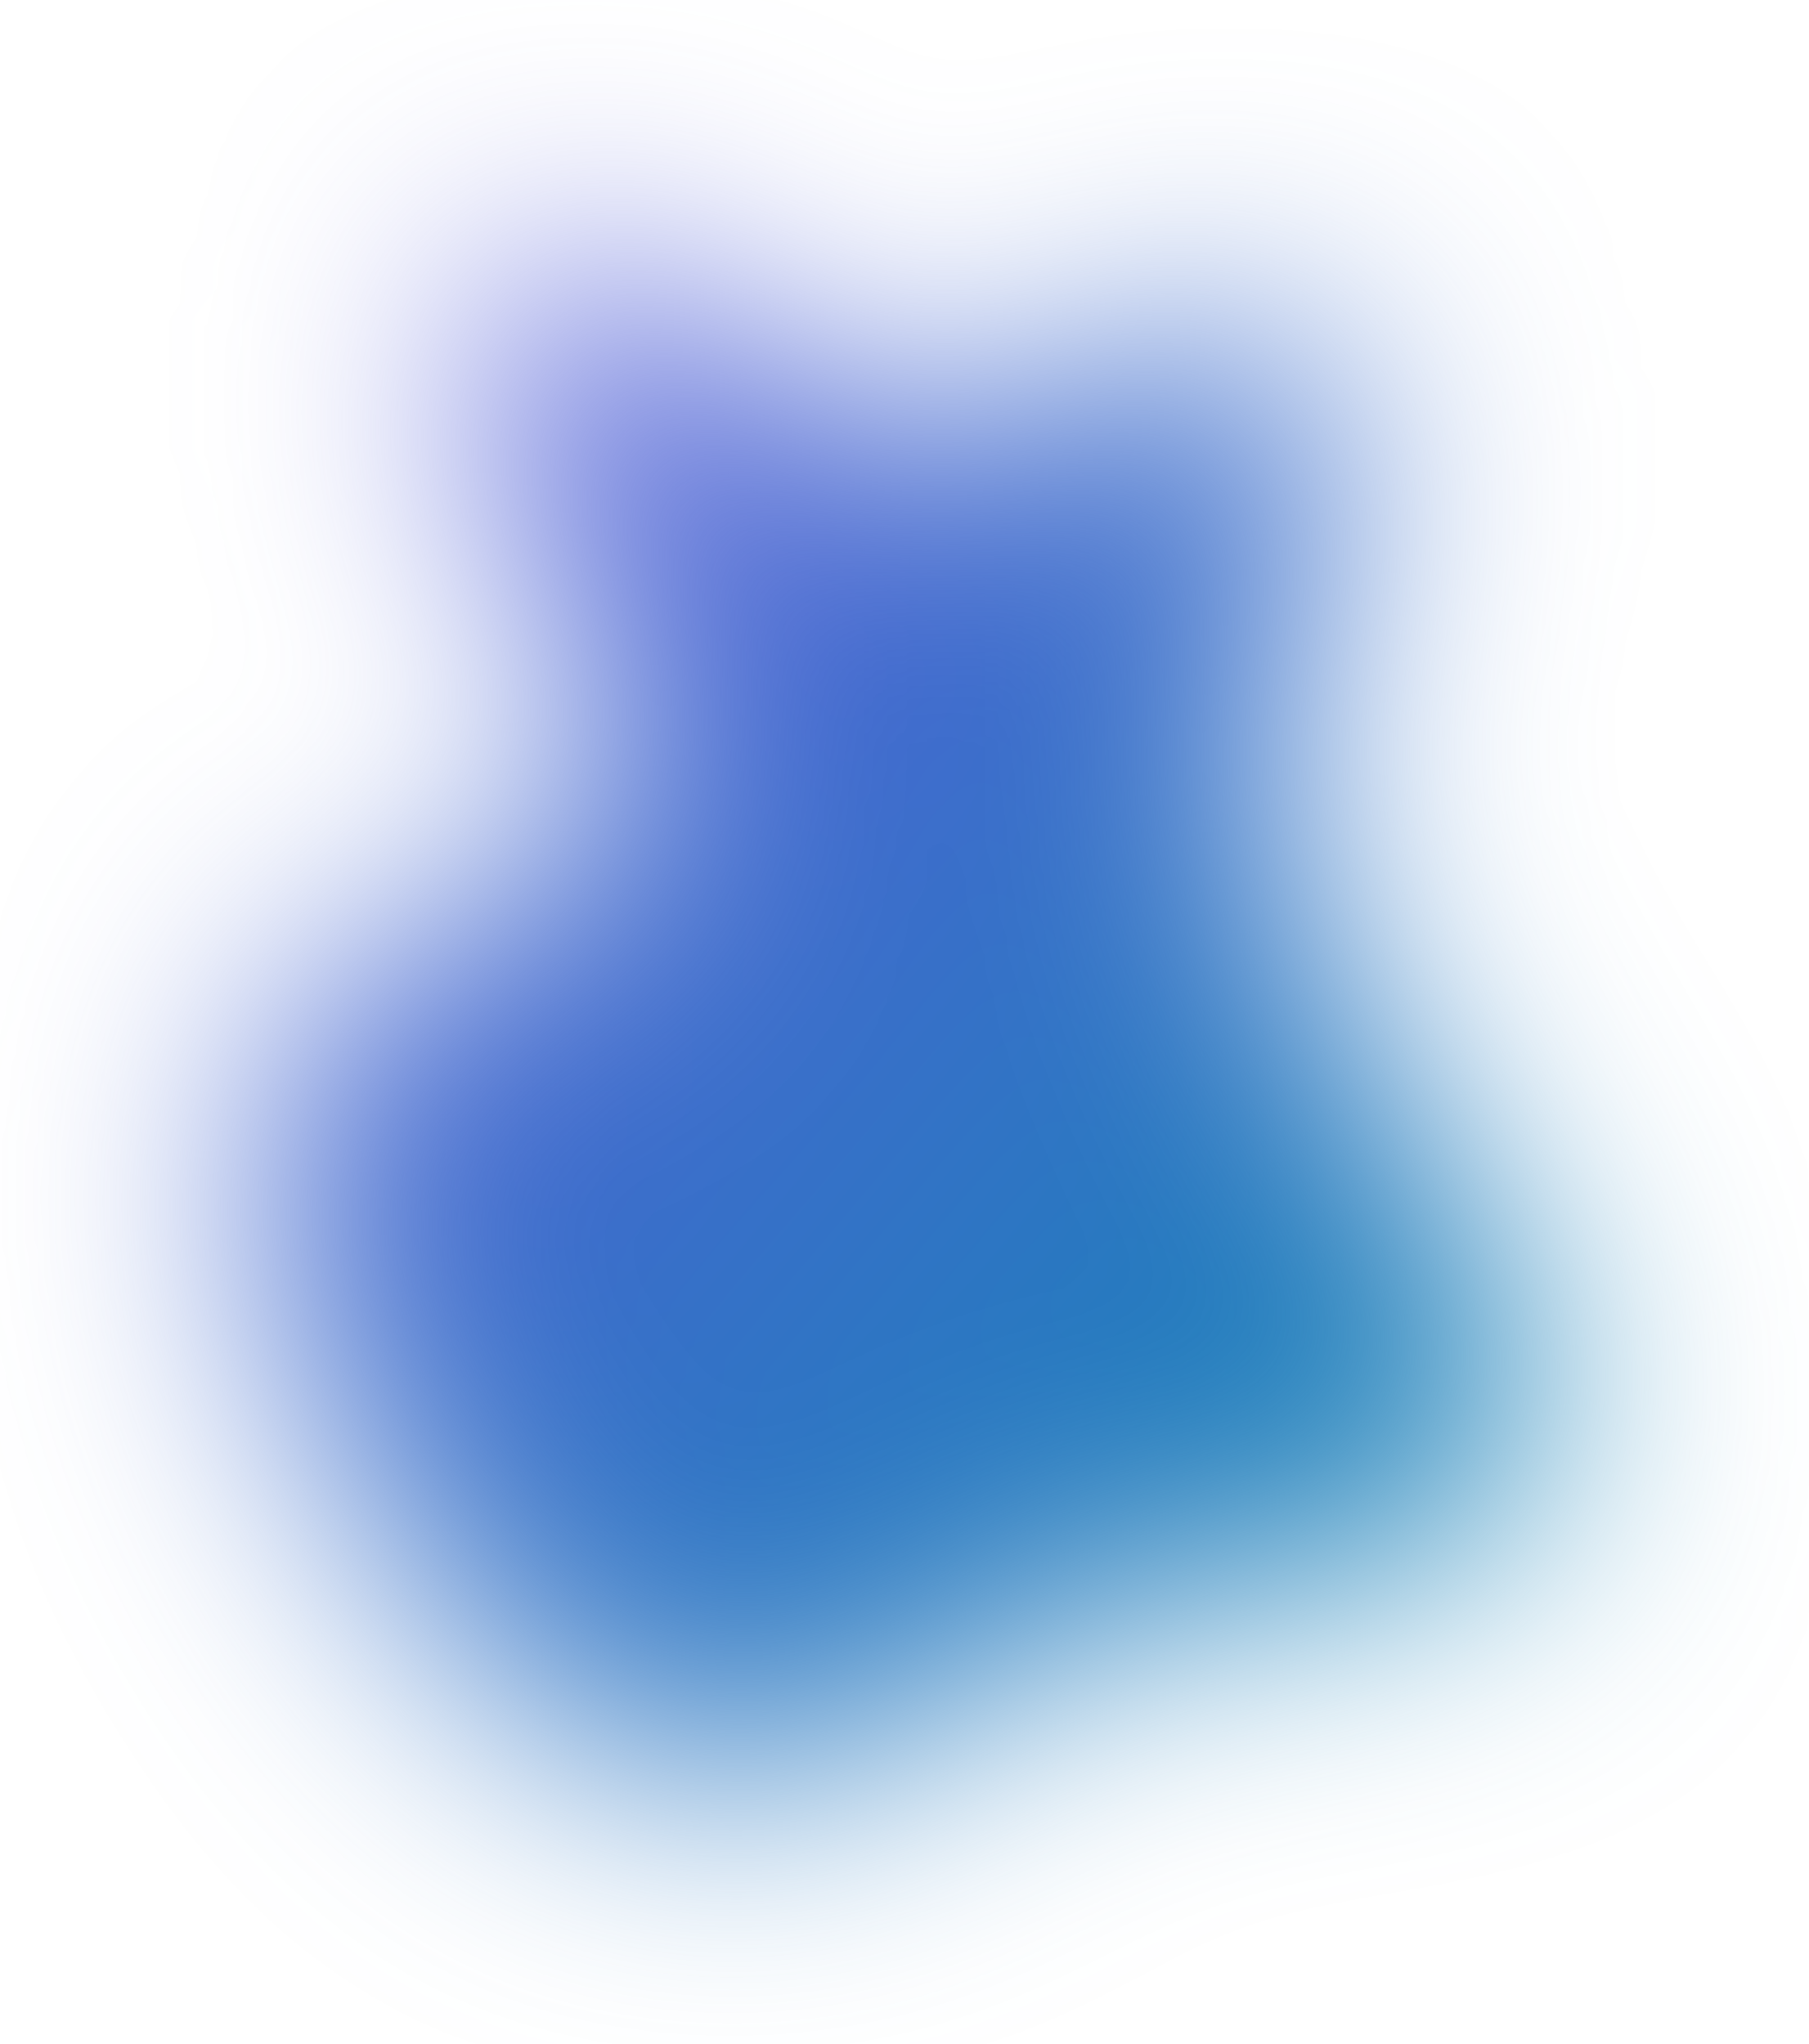
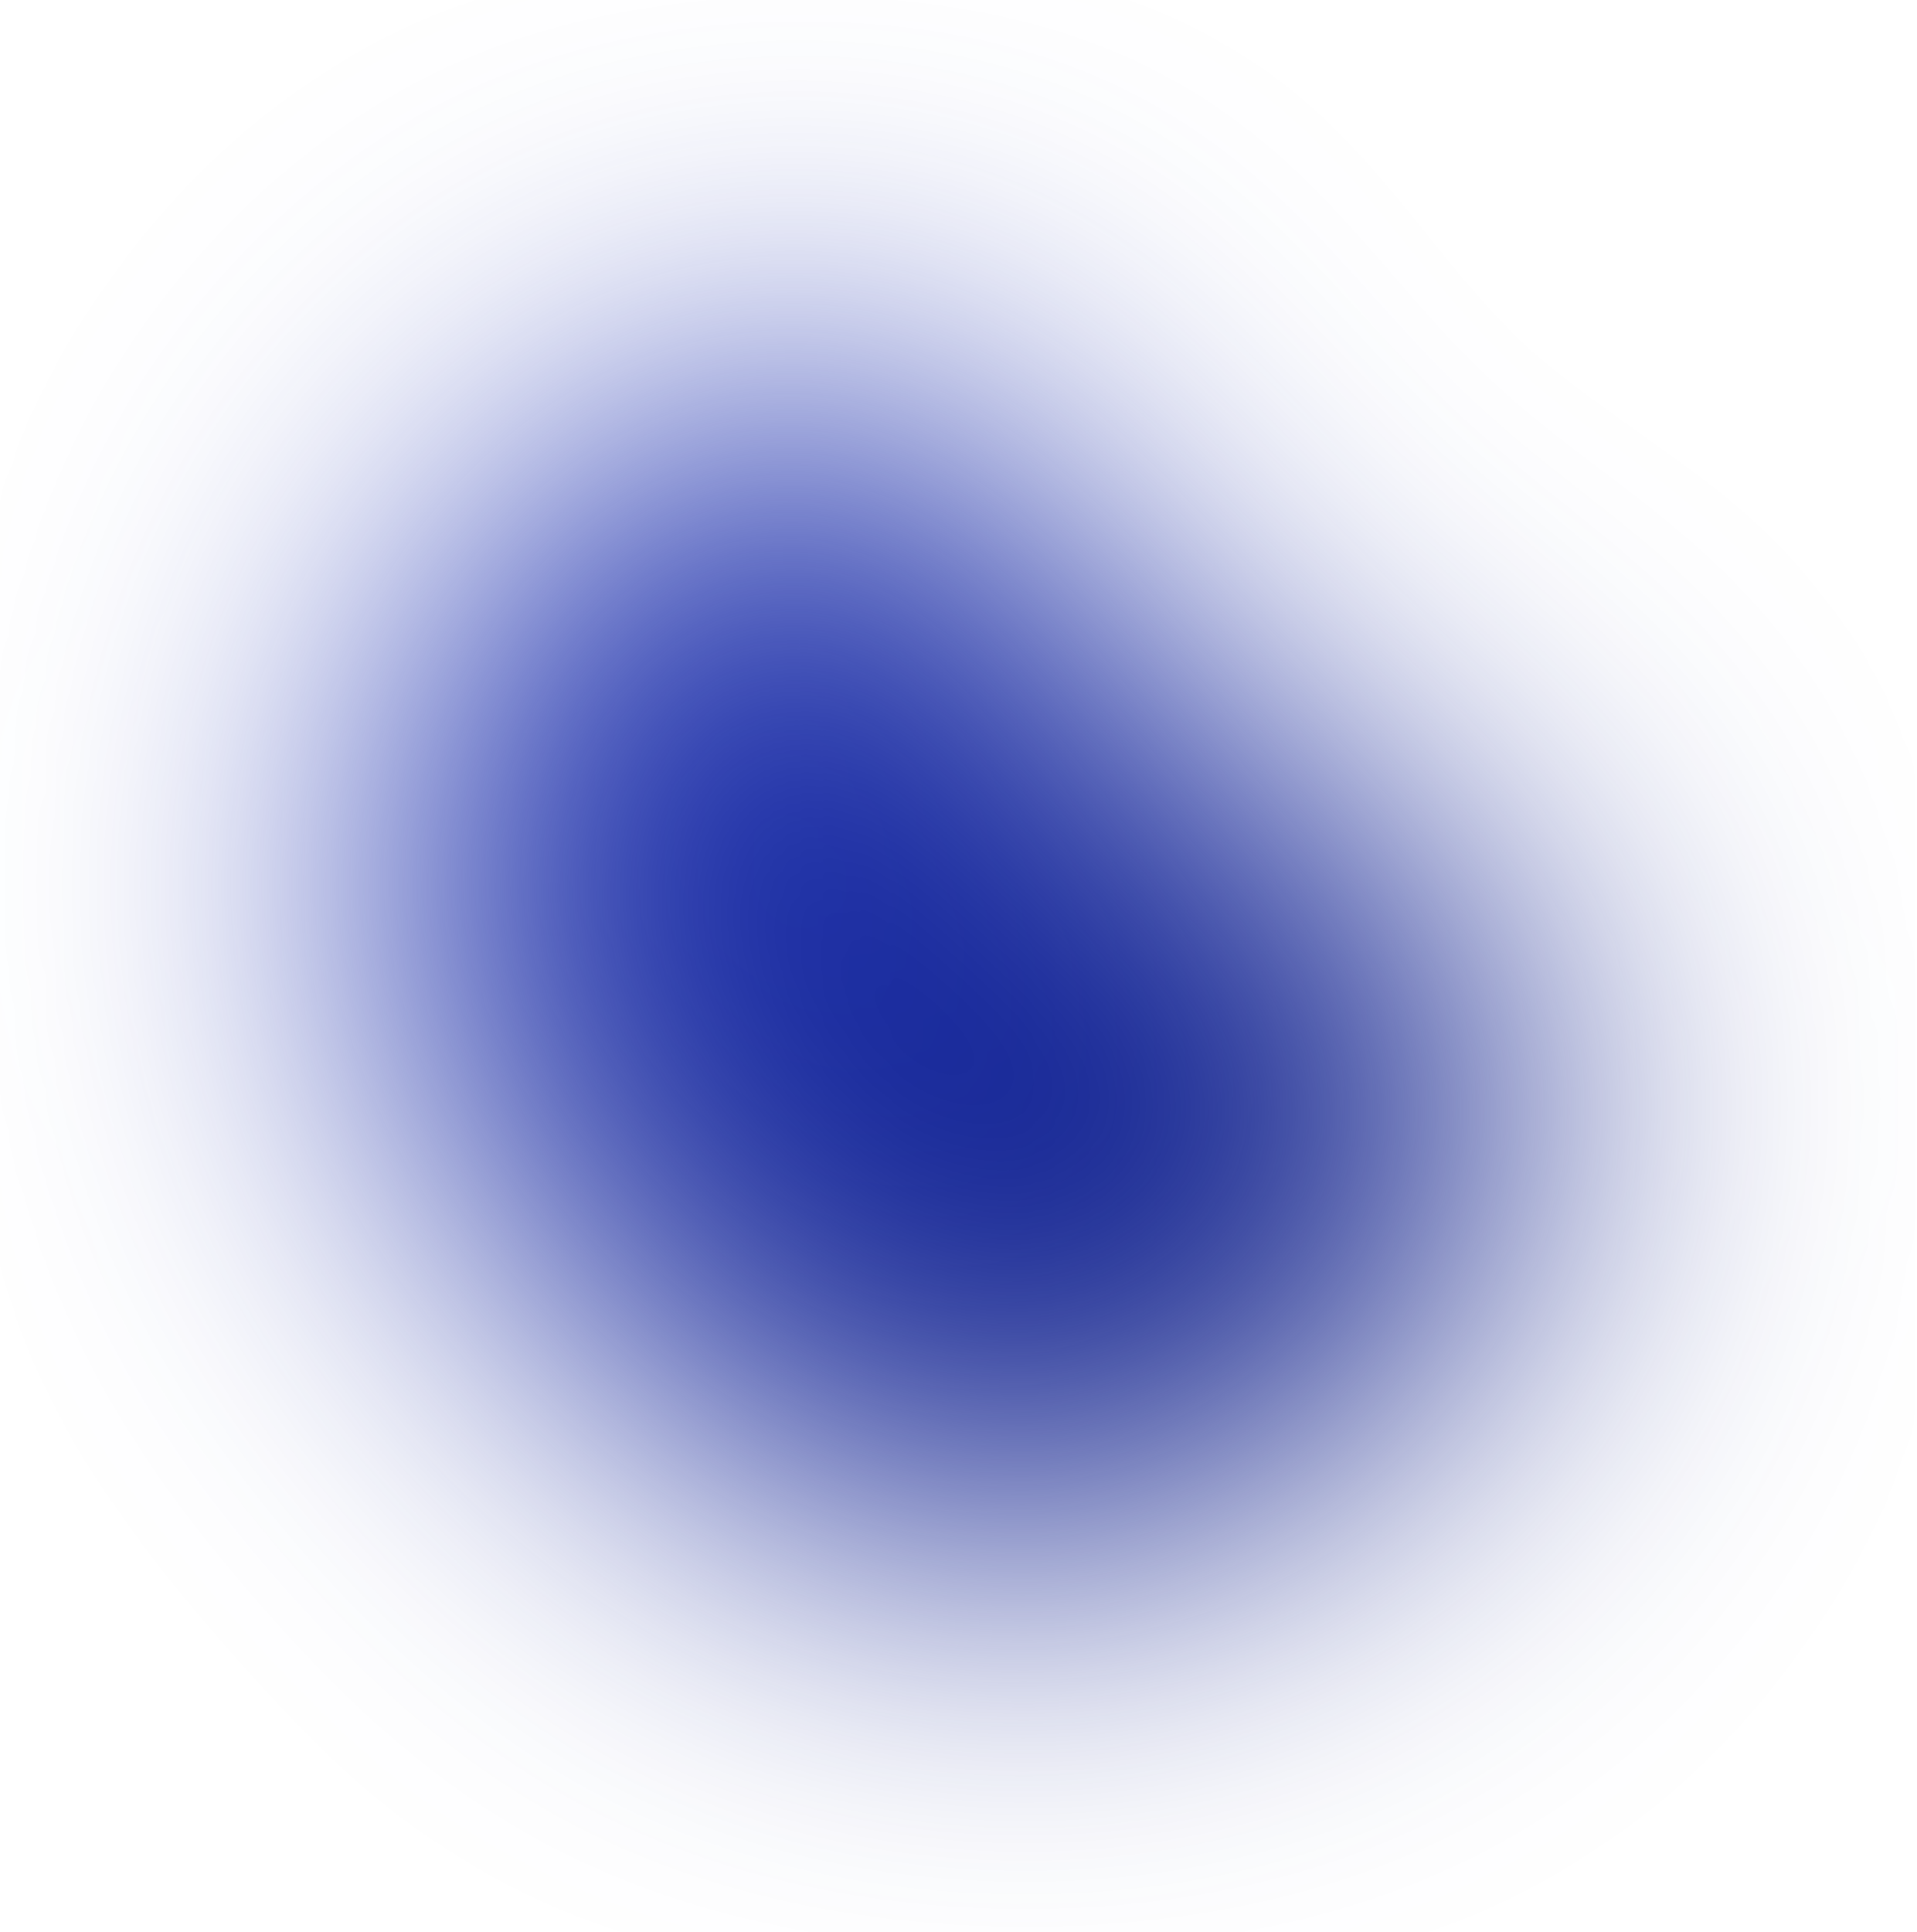
- <svg xmlns="http://www.w3.org/2000/svg" width="883" height="998" viewBox="0 0 883 998" fill="none">
-   <g filter="url(#filter0_f_152_412)">
-     <path fill-rule="evenodd" clip-rule="evenodd" d="M450.084 216.403C515.285 220.653 590.997 126.068 637.046 172.461C688.502 224.302 614.135 313.553 618.891 386.472C621.415 425.175 644.257 457.277 657.987 493.547C687.125 570.516 774.73 642.599 744.888 719.297C718.838 786.251 612.217 761.58 544.462 785.327C471.955 810.739 407.958 879.181 332.694 863.764C257.23 848.306 203.923 776.446 168.05 708.223C136.067 647.398 118.076 570.559 145.354 507.48C171.401 447.247 285.135 459.536 302.913 396.361C326.466 312.66 191.756 214.313 246.786 147.022C293.073 90.424 377.161 211.649 450.084 216.403Z" fill="url(#paint0_linear_152_412)" />
+ <svg xmlns="http://www.w3.org/2000/svg" width="1018" height="1026" viewBox="0 0 1018 1026" fill="none">
+   <g filter="url(#filter0_f_1000_3290)">
+     <path fill-rule="evenodd" clip-rule="evenodd" d="M446.095 208.559C529.479 215.952 558.985 318.92 619.818 376.426C684.21 437.295 794.661 462.468 807.451 550.148C820.757 641.371 754.766 730.468 679.154 783.207C612.695 829.561 524.547 822.458 446.095 802.191C386.059 786.682 350.247 733.57 308.731 687.513C270.651 645.268 230.238 605.881 218.9 550.148C204.501 479.364 198.569 402.771 238.572 342.626C285.985 271.341 360.817 200.999 446.095 208.559Z" fill="url(#paint0_linear_1000_3290)" />
  </g>
  <defs>
-     <filter id="filter0_f_152_412" x="0" y="0" width="883" height="998" filterUnits="userSpaceOnUse" color-interpolation-filters="sRGB">
+     <filter id="filter0_f_1000_3290" x="0" y="0" width="1017.17" height="1025.88" filterUnits="userSpaceOnUse" color-interpolation-filters="sRGB">
      <feFlood flood-opacity="0" result="BackgroundImageFix" />
      <feBlend mode="normal" in="SourceGraphic" in2="BackgroundImageFix" result="shape" />
-       <feGaussianBlur stdDeviation="66" result="effect1_foregroundBlur_152_412" />
+       <feGaussianBlur stdDeviation="104" result="effect1_foregroundBlur_1000_3290" />
    </filter>
-     <linearGradient id="paint0_linear_152_412" x1="132" y1="132" x2="855.471" y2="742.12" gradientUnits="userSpaceOnUse">
-       <stop stop-color="#6358E0" />
-       <stop offset="1" stop-color="#0A89B0" />
+     <linearGradient id="paint0_linear_1000_3290" x1="92.841" y1="208" x2="866.673" y2="913.517" gradientUnits="userSpaceOnUse">
+       <stop stop-color="#2338C4" />
+       <stop offset="1" stop-color="#0B1973" />
    </linearGradient>
  </defs>
</svg>
